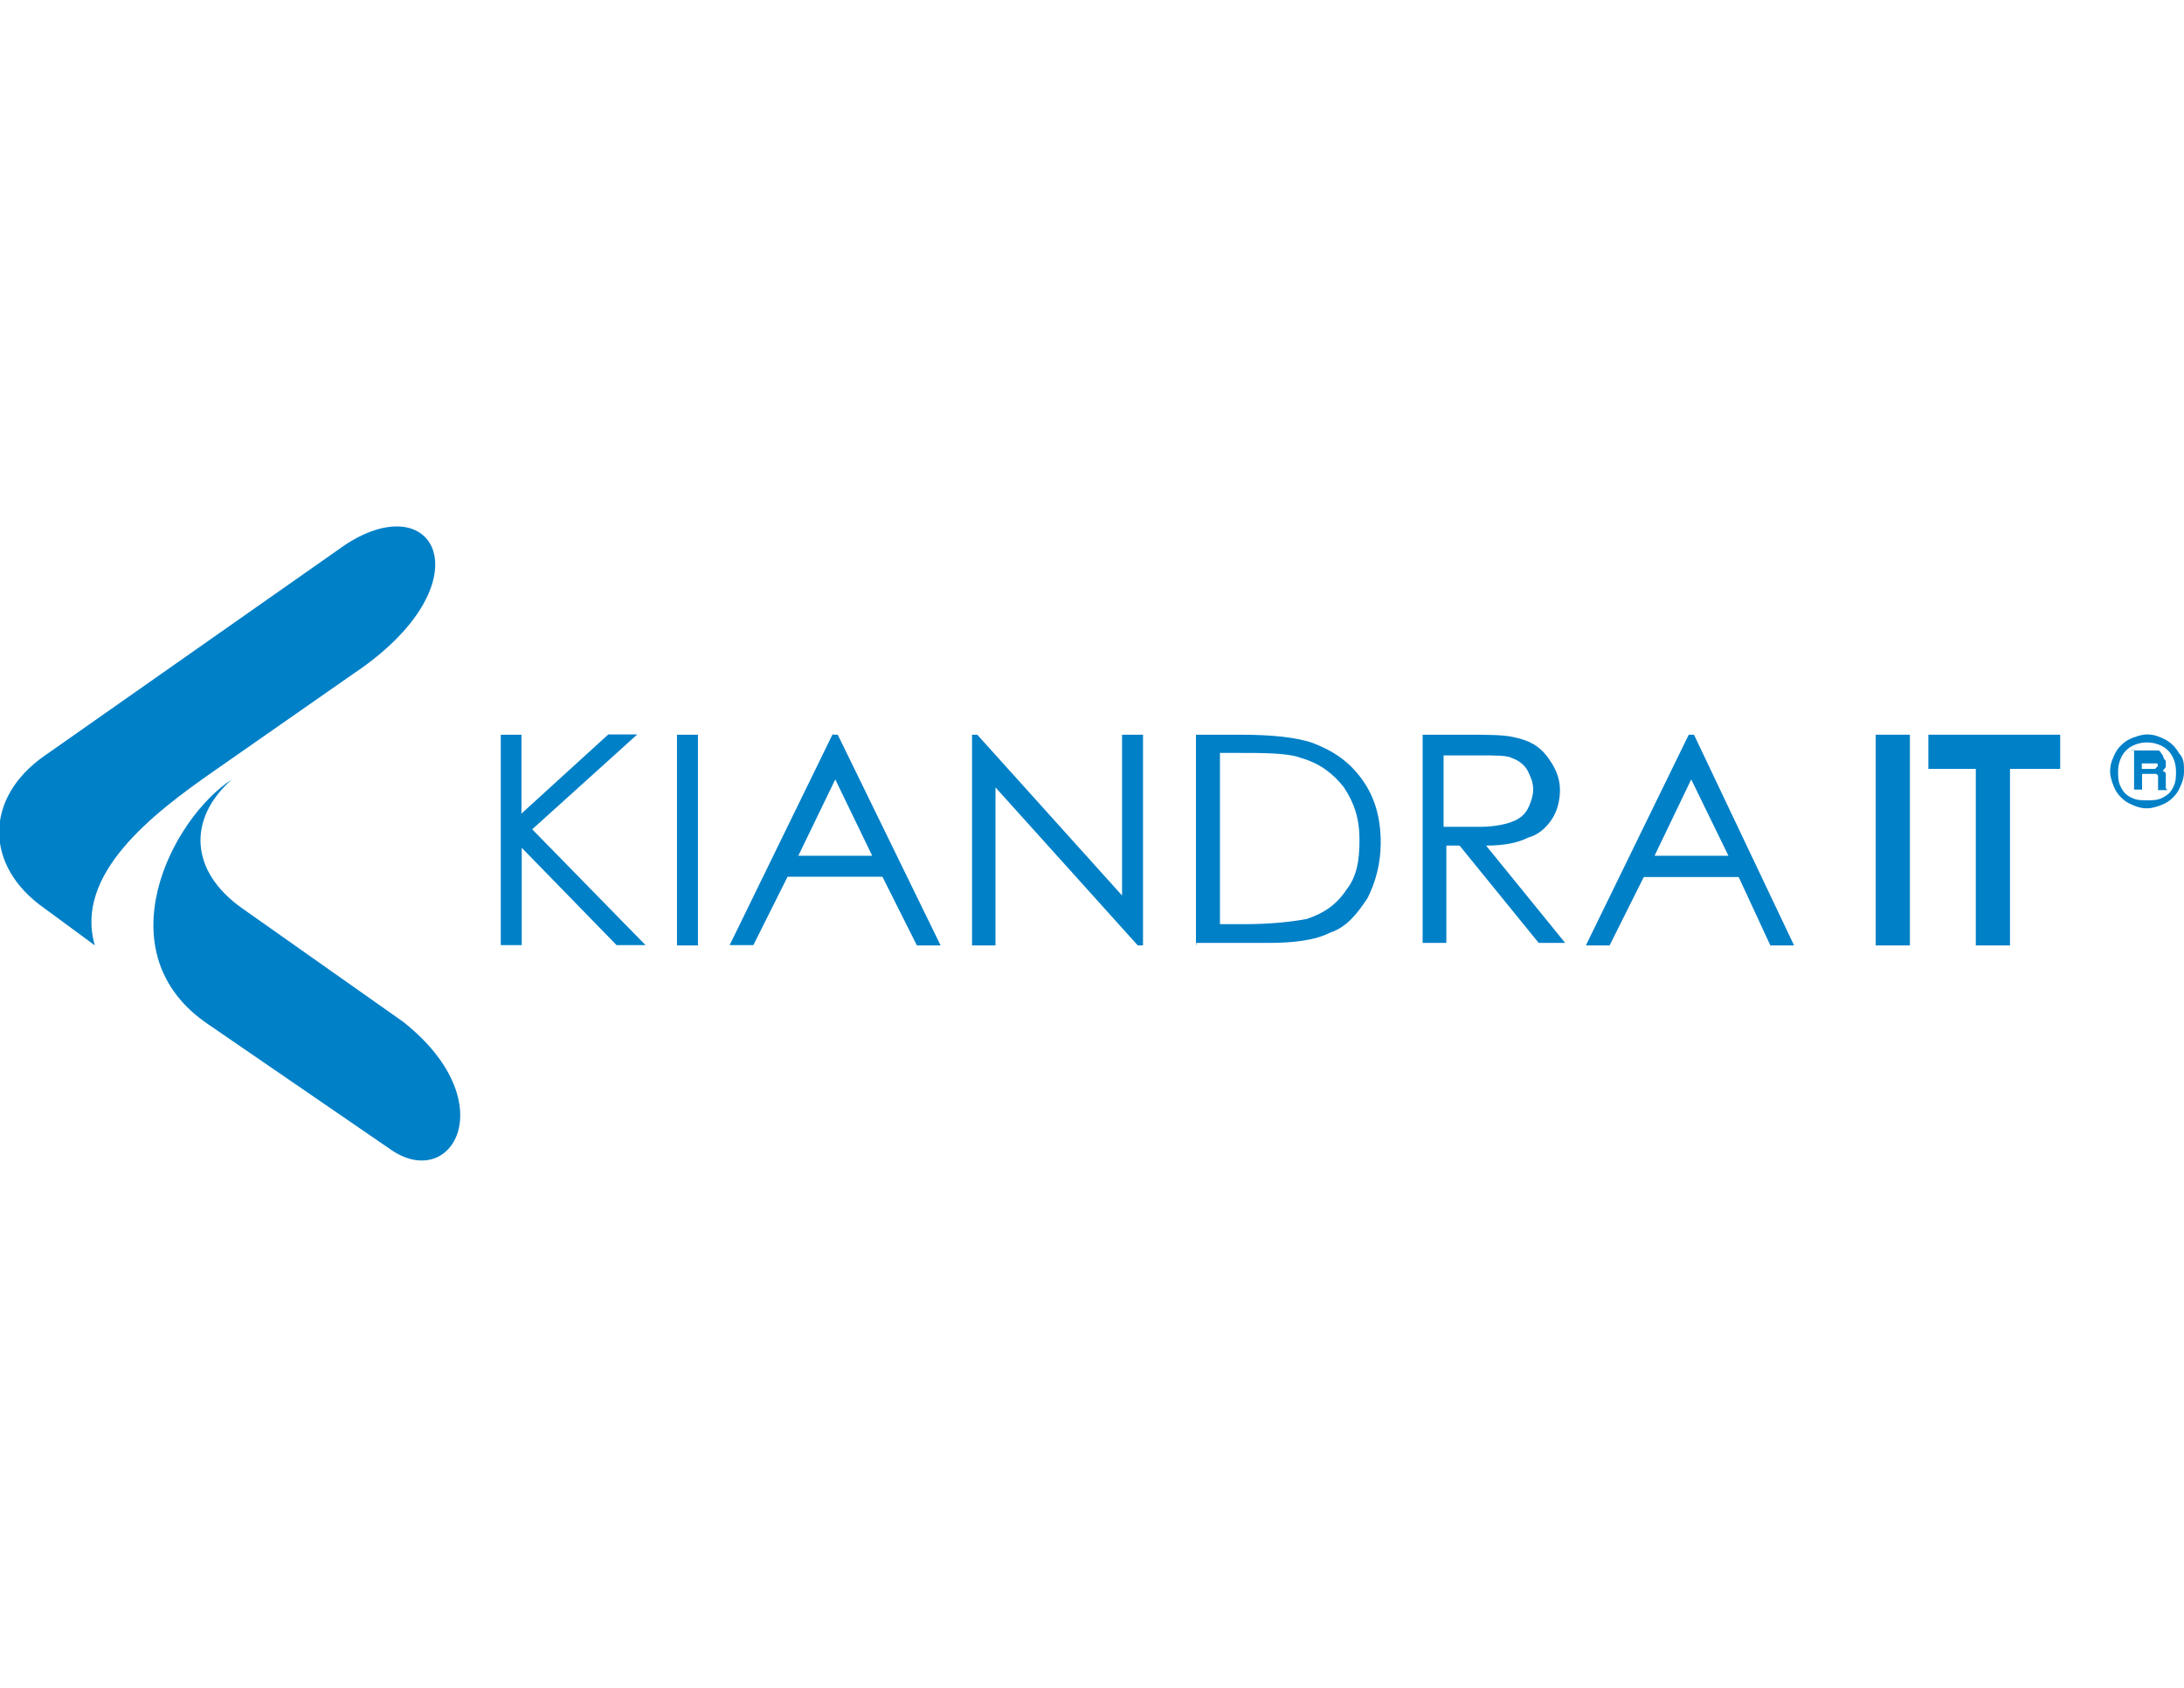
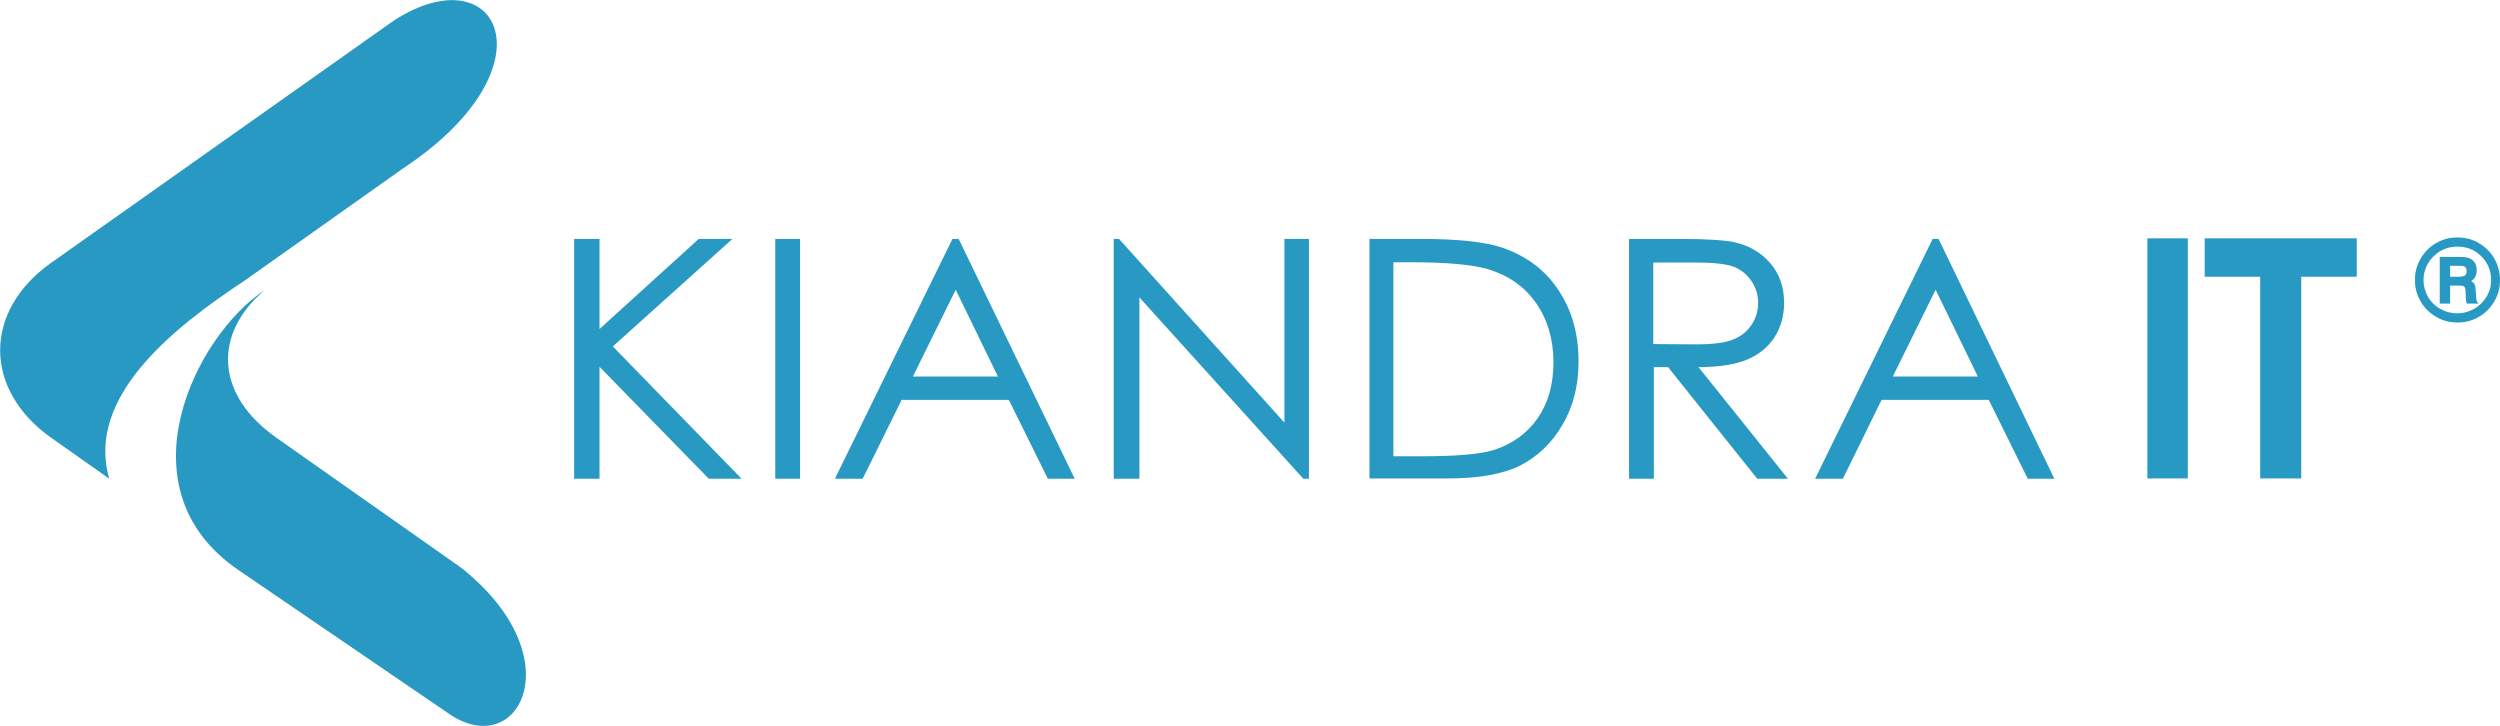
- <svg xmlns="http://www.w3.org/2000/svg" version="1.1" id="Layer_1" x="0px" y="0px" viewBox="0 0 792 612" enable-background="new 0 0 792 612" xml:space="preserve">
+ <svg xmlns="http://www.w3.org/2000/svg" version="1.1" id="Layer_1" x="0px" y="0px" viewBox="0 0 846.5 245.8" enable-background="new 0 0 846.5 245.8" xml:space="preserve">
  <g>
-     <path fill="#0080C7" d="M34.4,342.8l-18.2-13.4c-22-15.3-22-40.1,0-55.4l108.9-76.4c33.4-22,51.6,14.3,2.9,46.8l-50.6,35.3   C55.4,295,26.8,317,34.4,342.8" />
-     <path fill="#0080C7" d="M146.2,370.5c36.3,28.7,18.2,61.1-3.8,46.8l-66.9-45.9c-38.2-25.8-13.4-74.5,8.6-88.8   c-16.2,14.3-15.3,33.4,3.8,46.8L146.2,370.5z" />
-     <path fill="#0080C7" d="M181.5,266.4h7.6V295l31.5-28.7h10.5L193,300.7l41.1,42h-10.5l-34.4-35.3v35.3h-7.6V266.4z M245.5,266.4   h7.6v76.4h-7.6V266.4z M303.8,266.4l37.3,76.4h-8.6L320,317.9h-34.4l-12.4,24.8h-8.6l37.3-76.4   C301.9,266.4,303.8,266.4,303.8,266.4z M302.9,282.6l-13.4,27.7h26.8L302.9,282.6z M352.5,342.8v-76.4h1.9l52.5,58.3v-58.3h7.6   v76.4h-1.9l-51.6-57.3v57.3H352.5z M433.7,342.8v-76.4H450c11.5,0,20.1,1,25.8,2.9c7.6,2.9,13.4,6.7,18.2,13.4   c4.8,6.7,6.7,14.3,6.7,22.9c0,7.6-1.9,14.3-4.8,20.1c-3.8,5.7-7.6,10.5-13.4,12.4c-5.7,2.9-13.4,3.8-22.9,3.8h-25.8V342.8z    M441.4,335.1h9.6c10.5,0,18.2-1,22.9-1.9c5.7-1.9,10.5-4.8,14.3-10.5c3.8-4.8,4.8-10.5,4.8-18.2s-1.9-13.4-5.7-19.1   c-3.8-4.8-8.6-8.6-15.3-10.5c-4.8-1.9-13.4-1.9-23.9-1.9h-5.7v62.1H441.4z M515.9,266.4h15.3c8.6,0,14.3,0,18.2,1   c4.8,1,8.6,2.9,11.5,6.7s4.8,7.6,4.8,12.4c0,3.8-1,7.6-2.9,10.5c-1.9,2.9-4.8,5.7-8.6,6.7c-3.8,1.9-8.6,2.9-15.3,2.9l28.7,35.3   h-9.6l-28.7-35.3h-4.8v35.3h-8.6V266.4z M523.5,274v25.8h13.4c4.8,0,9.6-1,11.5-1.9c2.9-1,4.8-2.9,5.7-4.8c1-1.9,1.9-4.8,1.9-6.7   c0-2.9-1-4.8-1.9-6.7s-2.9-3.8-5.7-4.8c-1.9-1-5.7-1-11.5-1H523.5z M614.3,266.4l36.3,76.4H642l-11.5-24.8h-34.4l-12.4,24.8h-8.6   l37.3-76.4C612.4,266.4,614.3,266.4,614.3,266.4z M613.3,282.6L600,310.3h26.8L613.3,282.6z" />
-     <path fill="#0080C7" d="M680.2,266.4h12.4v76.4h-12.4V266.4z M728.9,278.8v64h-12.4v-64h-17.2v-12.4h47.8v12.4H728.9z" />
-     <path fill="#0080C7" d="M792,279.7c0,2.9-1,4.8-1.9,6.7c-1,1.9-2.9,3.8-4.8,4.8c-1.9,1-4.8,1.9-6.7,1.9c-2.9,0-4.8-1-6.7-1.9   c-1.9-1-3.8-2.9-4.8-4.8c-1-1.9-1.9-4.8-1.9-6.7c0-2.9,1-4.8,1.9-6.7c1-1.9,2.9-3.8,4.8-4.8c1.9-1,4.8-1.9,6.7-1.9   c2.9,0,4.8,1,6.7,1.9c1.9,1,3.8,2.9,4.8,4.8C792,275,792,276.9,792,279.7 M789.1,279.7c0-2.9-1-5.7-2.9-7.6   c-1.9-1.9-4.8-2.9-7.6-2.9s-5.7,1-7.6,2.9c-1.9,1.9-2.9,4.8-2.9,7.6c0,1.9,0,3.8,1,5.7c1,1.9,1.9,2.9,3.8,3.8c1.9,1,3.8,1,5.7,1   s3.8,0,5.7-1s2.9-1.9,3.8-3.8C789.1,283.5,789.1,281.6,789.1,279.7 M772.9,272.1h6.7c1,0,1.9,0,2.9,0s1,1,1.9,1.9c0,1,1,1.9,1,1.9   c0,1,0,1,0,1.9c0,1-1,1-1,1.9c1,0,1,1,1,1s0,1,0,1.9c0,1.9,0,2.9,0,2.9s0,1,1,1h-3.8v-1v-1c0-1,0-1.9,0-2.9c0,0,0-1-1-1   c0,0-1,0-1.9,0h-2.9v5.7h-2.9v-14.3H772.9z M776.7,275v3.8h2.9c1,0,1.9,0,1.9,0l1-1c0-1,0-1-1-1c0,0-1,0-1.9,0h-2.9V275z" />
+     <g>
+       <path fill-rule="evenodd" clip-rule="evenodd" fill="#2799C3" d="M37,162.1l-19.7-13.9c-23-16.3-23-42.9,0-59.2l116-82    c35.5-23,55.1,15.6,3.2,50L82.7,95.1C58.9,110.8,28.9,134.4,37,162.1z" />
+       <path fill-rule="evenodd" clip-rule="evenodd" fill="#2799C3" d="M156.1,192.2c38.3,30.3,19.6,65.6-3.9,49.6L80.7,193    c-40.4-27.6-14.5-79.3,8.8-94.7c-17.5,15-16.5,35.5,4.2,50L156.1,192.2z" />
+       <path fill="#2799C3" d="M194.4,80.9h8.6v30.5l33.6-30.5H248l-40.5,36.4l43.6,44.8H240l-37-37.9v37.9h-8.6V80.9L194.4,80.9z     M262.5,80.9h8.4v81.2h-8.4V80.9L262.5,80.9z M324.6,80.9l39.3,81.2h-9.1l-13.2-26.7h-36.3l-13.2,26.7h-9.4l39.8-81.2H324.6    L324.6,80.9z M323.6,98.1l-14.5,29.4h28.8L323.6,98.1L323.6,98.1z M377.1,162.1V80.9h1.8l56,62.2V80.9h8.3v81.2h-1.9l-55.5-61.4    v61.4H377.1L377.1,162.1z M463.7,162.1V80.9h17.4c12.6,0,21.7,1,27.4,2.9c8.2,2.8,14.6,7.5,19.1,14.3c4.6,6.8,6.9,14.9,6.9,24.3    c0,8.1-1.8,15.3-5.5,21.5c-3.6,6.2-8.4,10.7-14.2,13.7c-5.8,2.9-14,4.4-24.4,4.4H463.7L463.7,162.1z M471.8,154.5h9.7    c11.6,0,19.7-0.7,24.2-2.1c6.3-2,11.3-5.6,14.9-10.7c3.6-5.2,5.4-11.5,5.4-19c0-7.8-2-14.5-5.9-20.1c-3.9-5.6-9.4-9.4-16.4-11.5    c-5.2-1.5-13.9-2.3-26-2.3h-5.9V154.5L471.8,154.5z M551.4,80.9h16.8c9.4,0,15.7,0.4,19,1.1c5,1.1,9.1,3.5,12.2,7.1    c3.1,3.6,4.7,8.1,4.7,13.4c0,4.4-1.1,8.3-3.2,11.6c-2.2,3.4-5.2,5.9-9.2,7.6c-4,1.7-9.5,2.6-16.6,2.6l30.3,37.8h-10.4l-30.2-37.8    h-4.8v37.8h-8.4V80.9L551.4,80.9z M559.8,88.9v27.6l14.5,0.1c5.6,0,9.7-0.5,12.4-1.6c2.7-1,4.8-2.7,6.3-4.9    c1.5-2.2,2.3-4.8,2.3-7.6c0-2.7-0.8-5.2-2.3-7.4c-1.5-2.2-3.5-3.8-6-4.8c-2.5-0.9-6.6-1.4-12.4-1.4H559.8L559.8,88.9z M656.4,80.9    l39.2,81.2h-9l-13.2-26.7h-36.3L624,162.1h-9.4l39.8-81.2H656.4L656.4,80.9z M655.4,98.1l-14.5,29.4h28.8L655.4,98.1z" />
+       <path fill-rule="evenodd" clip-rule="evenodd" fill="#2799C3" d="M727.1,80.7h13.7V162h-13.7V80.7L727.1,80.7z M779.2,93.7V162    h-13.9V93.7h-18.8v-13h51.5v13H779.2z" />
+     </g>
+     <g>
+       <path fill="#2799C3" d="M846.5,94.8c0,2.6-0.6,5-1.9,7.2c-1.3,2.2-3,4-5.3,5.3c-2.2,1.3-4.6,1.9-7.2,1.9c-2.6,0-5-0.6-7.2-1.9    c-2.2-1.3-4-3-5.3-5.3c-1.3-2.2-1.9-4.6-1.9-7.2c0-2.6,0.6-5,1.9-7.2c1.3-2.2,3-4,5.3-5.3c2.2-1.3,4.6-1.9,7.2-1.9    c2.6,0,5,0.6,7.2,1.9c2.2,1.3,4,3,5.3,5.3C845.9,89.9,846.5,92.3,846.5,94.8z M843.5,94.9c0-3.2-1.1-5.9-3.3-8.1    c-2.2-2.2-4.9-3.3-8.1-3.3c-3.2,0-5.9,1.1-8.1,3.3c-2.2,2.2-3.4,4.9-3.4,8c0,2,0.5,3.9,1.5,5.7c1,1.7,2.4,3.1,4.2,4.1    c1.8,1,3.7,1.5,5.7,1.5c2,0,3.9-0.5,5.7-1.5c1.8-1,3.2-2.4,4.2-4.1C843,98.7,843.5,96.9,843.5,94.9z M826.1,87h7    c1.5,0,2.5,0.2,3.2,0.5c0.7,0.3,1.2,0.8,1.7,1.5c0.4,0.7,0.6,1.5,0.6,2.5c0,0.8-0.1,1.5-0.4,2.1c-0.3,0.5-0.7,1.1-1.5,1.6    c0.6,0.3,1,0.7,1.2,1.1c0.2,0.4,0.3,1.1,0.4,2.2c0.1,2,0.2,3.1,0.3,3.4c0.1,0.3,0.3,0.6,0.7,0.9h-4c-0.2-0.4-0.3-0.8-0.3-1.1    c-0.1-0.3-0.1-0.8-0.1-1.5c0-1.4-0.1-2.3-0.2-2.6c-0.1-0.3-0.3-0.6-0.6-0.7c-0.3-0.2-0.8-0.2-1.7-0.2h-2.8v6.1h-3.5V87z M829.6,90    v3.7h2.9c1.1,0,1.9-0.2,2.2-0.5c0.4-0.3,0.5-0.8,0.5-1.4c0-0.7-0.2-1.1-0.5-1.4c-0.4-0.3-1.1-0.4-2.2-0.4H829.6z" />
+     </g>
  </g>
</svg>
